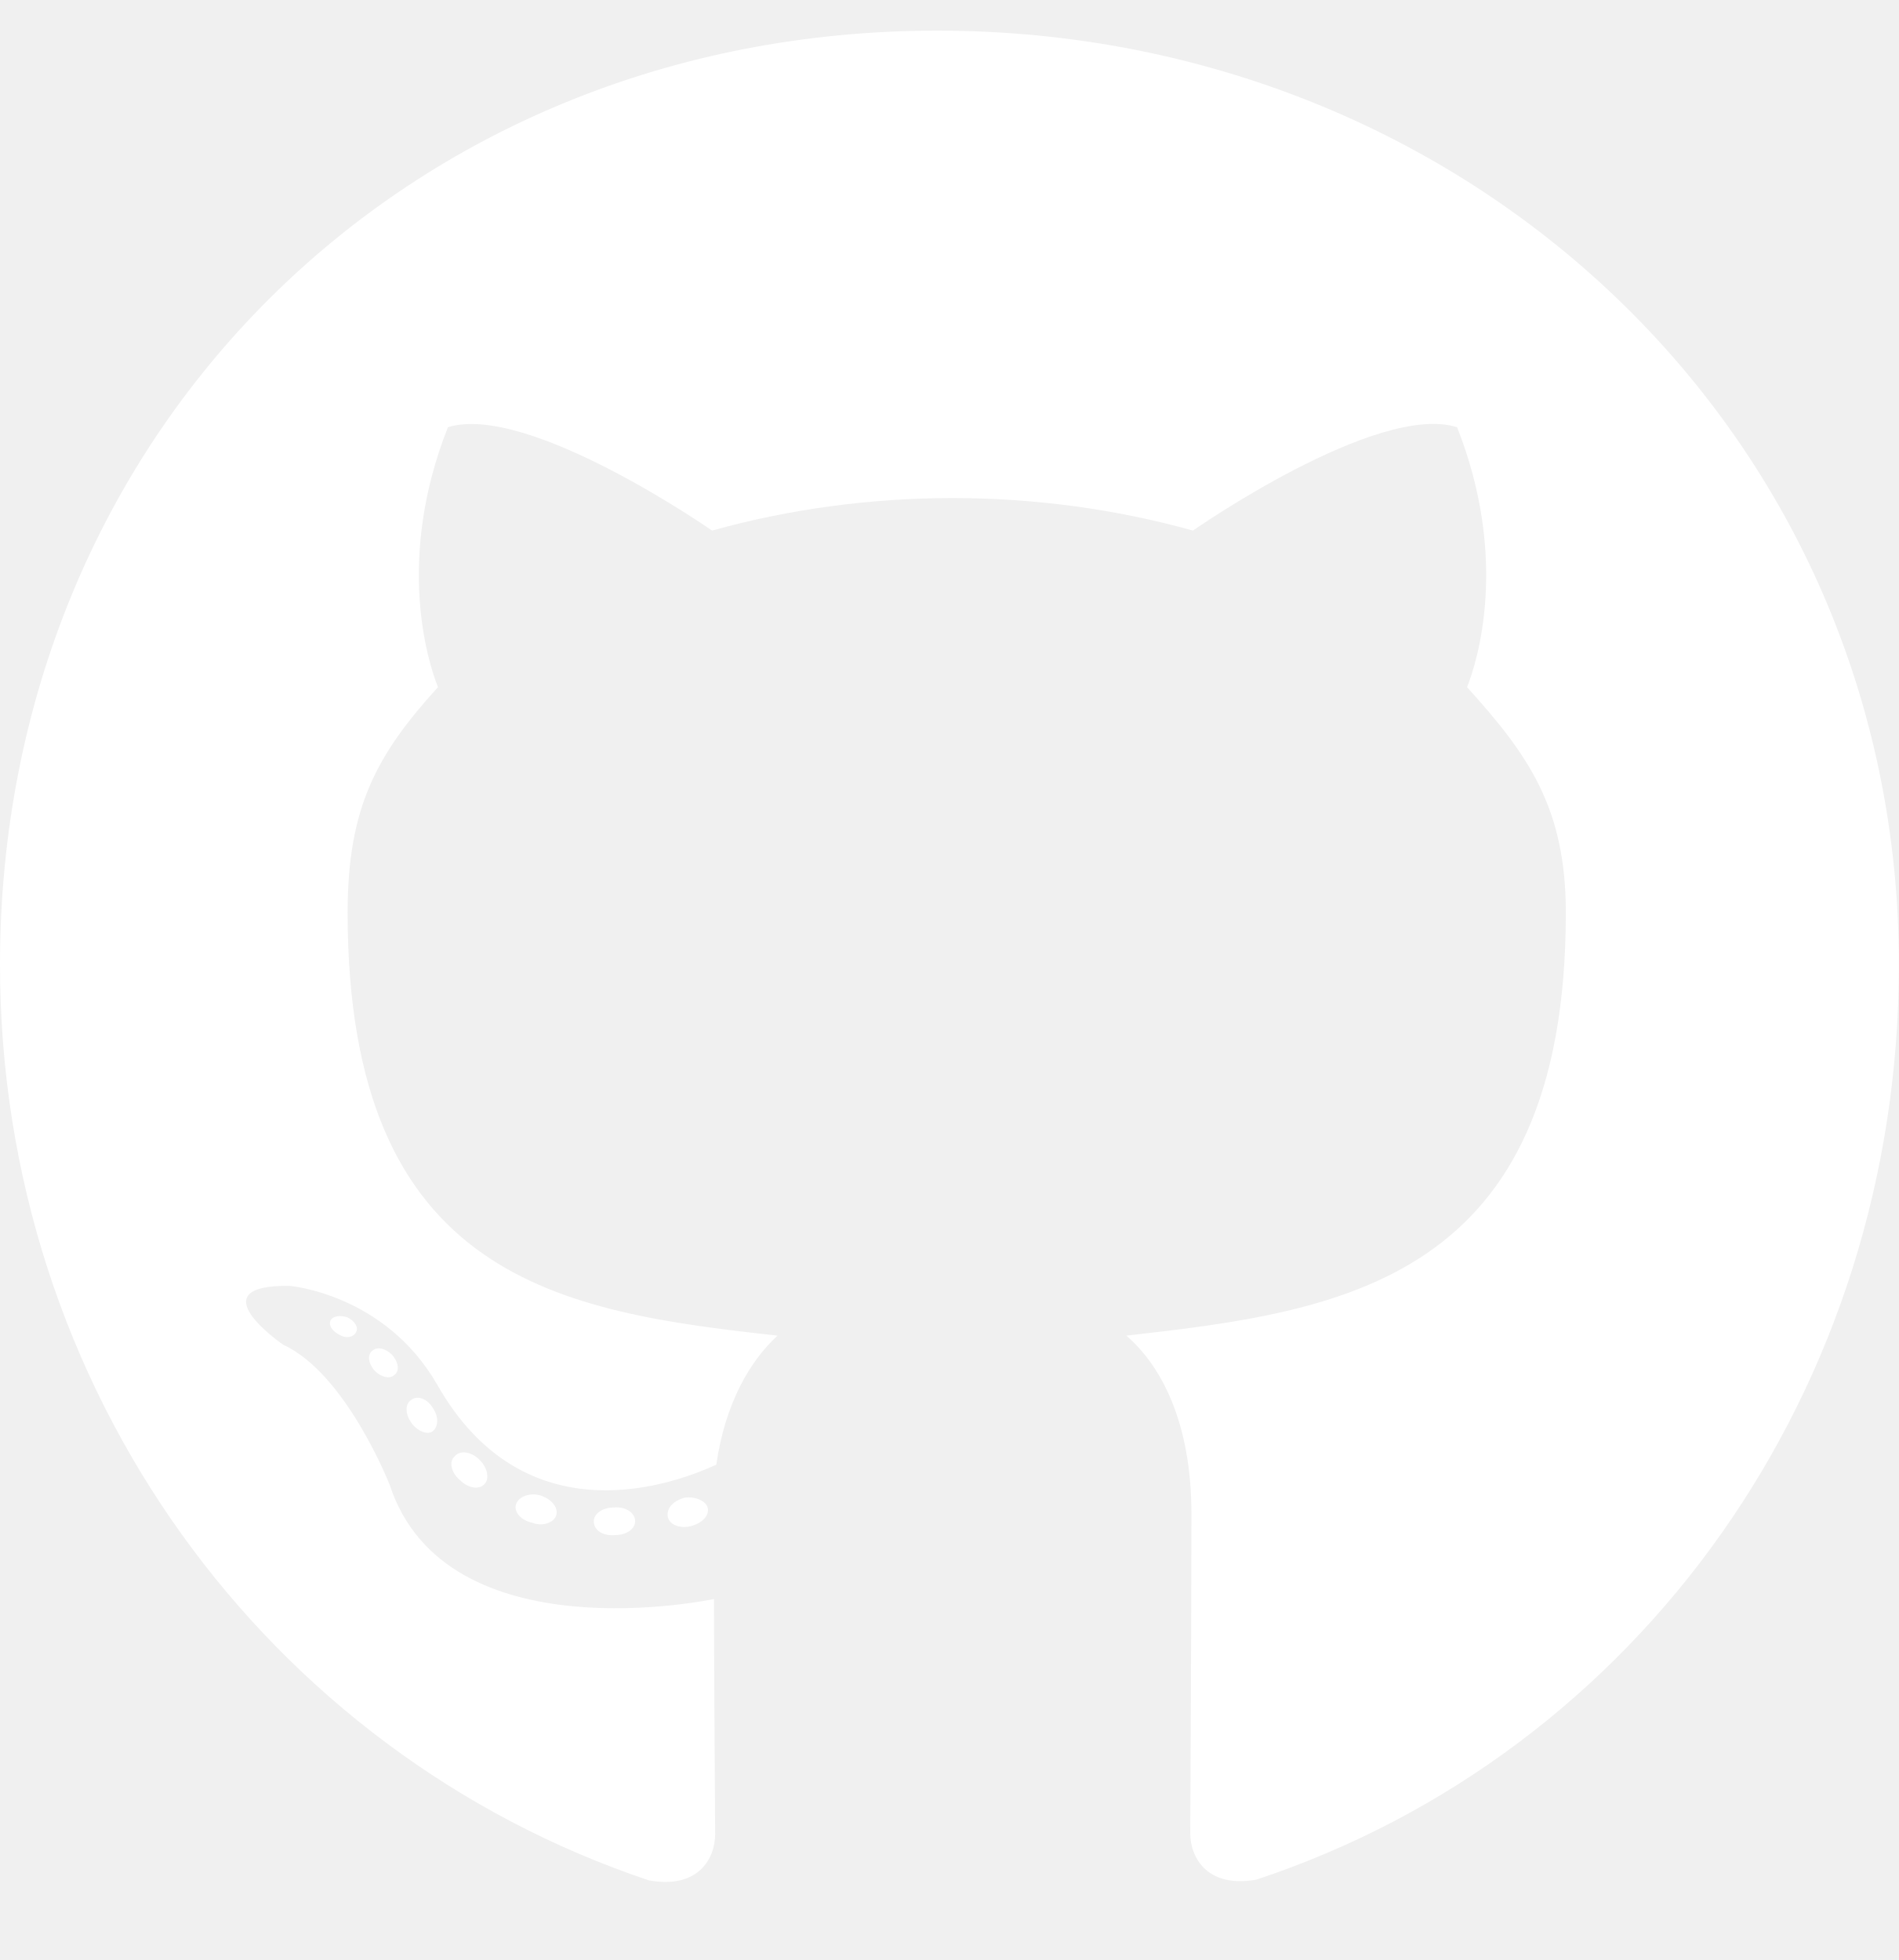
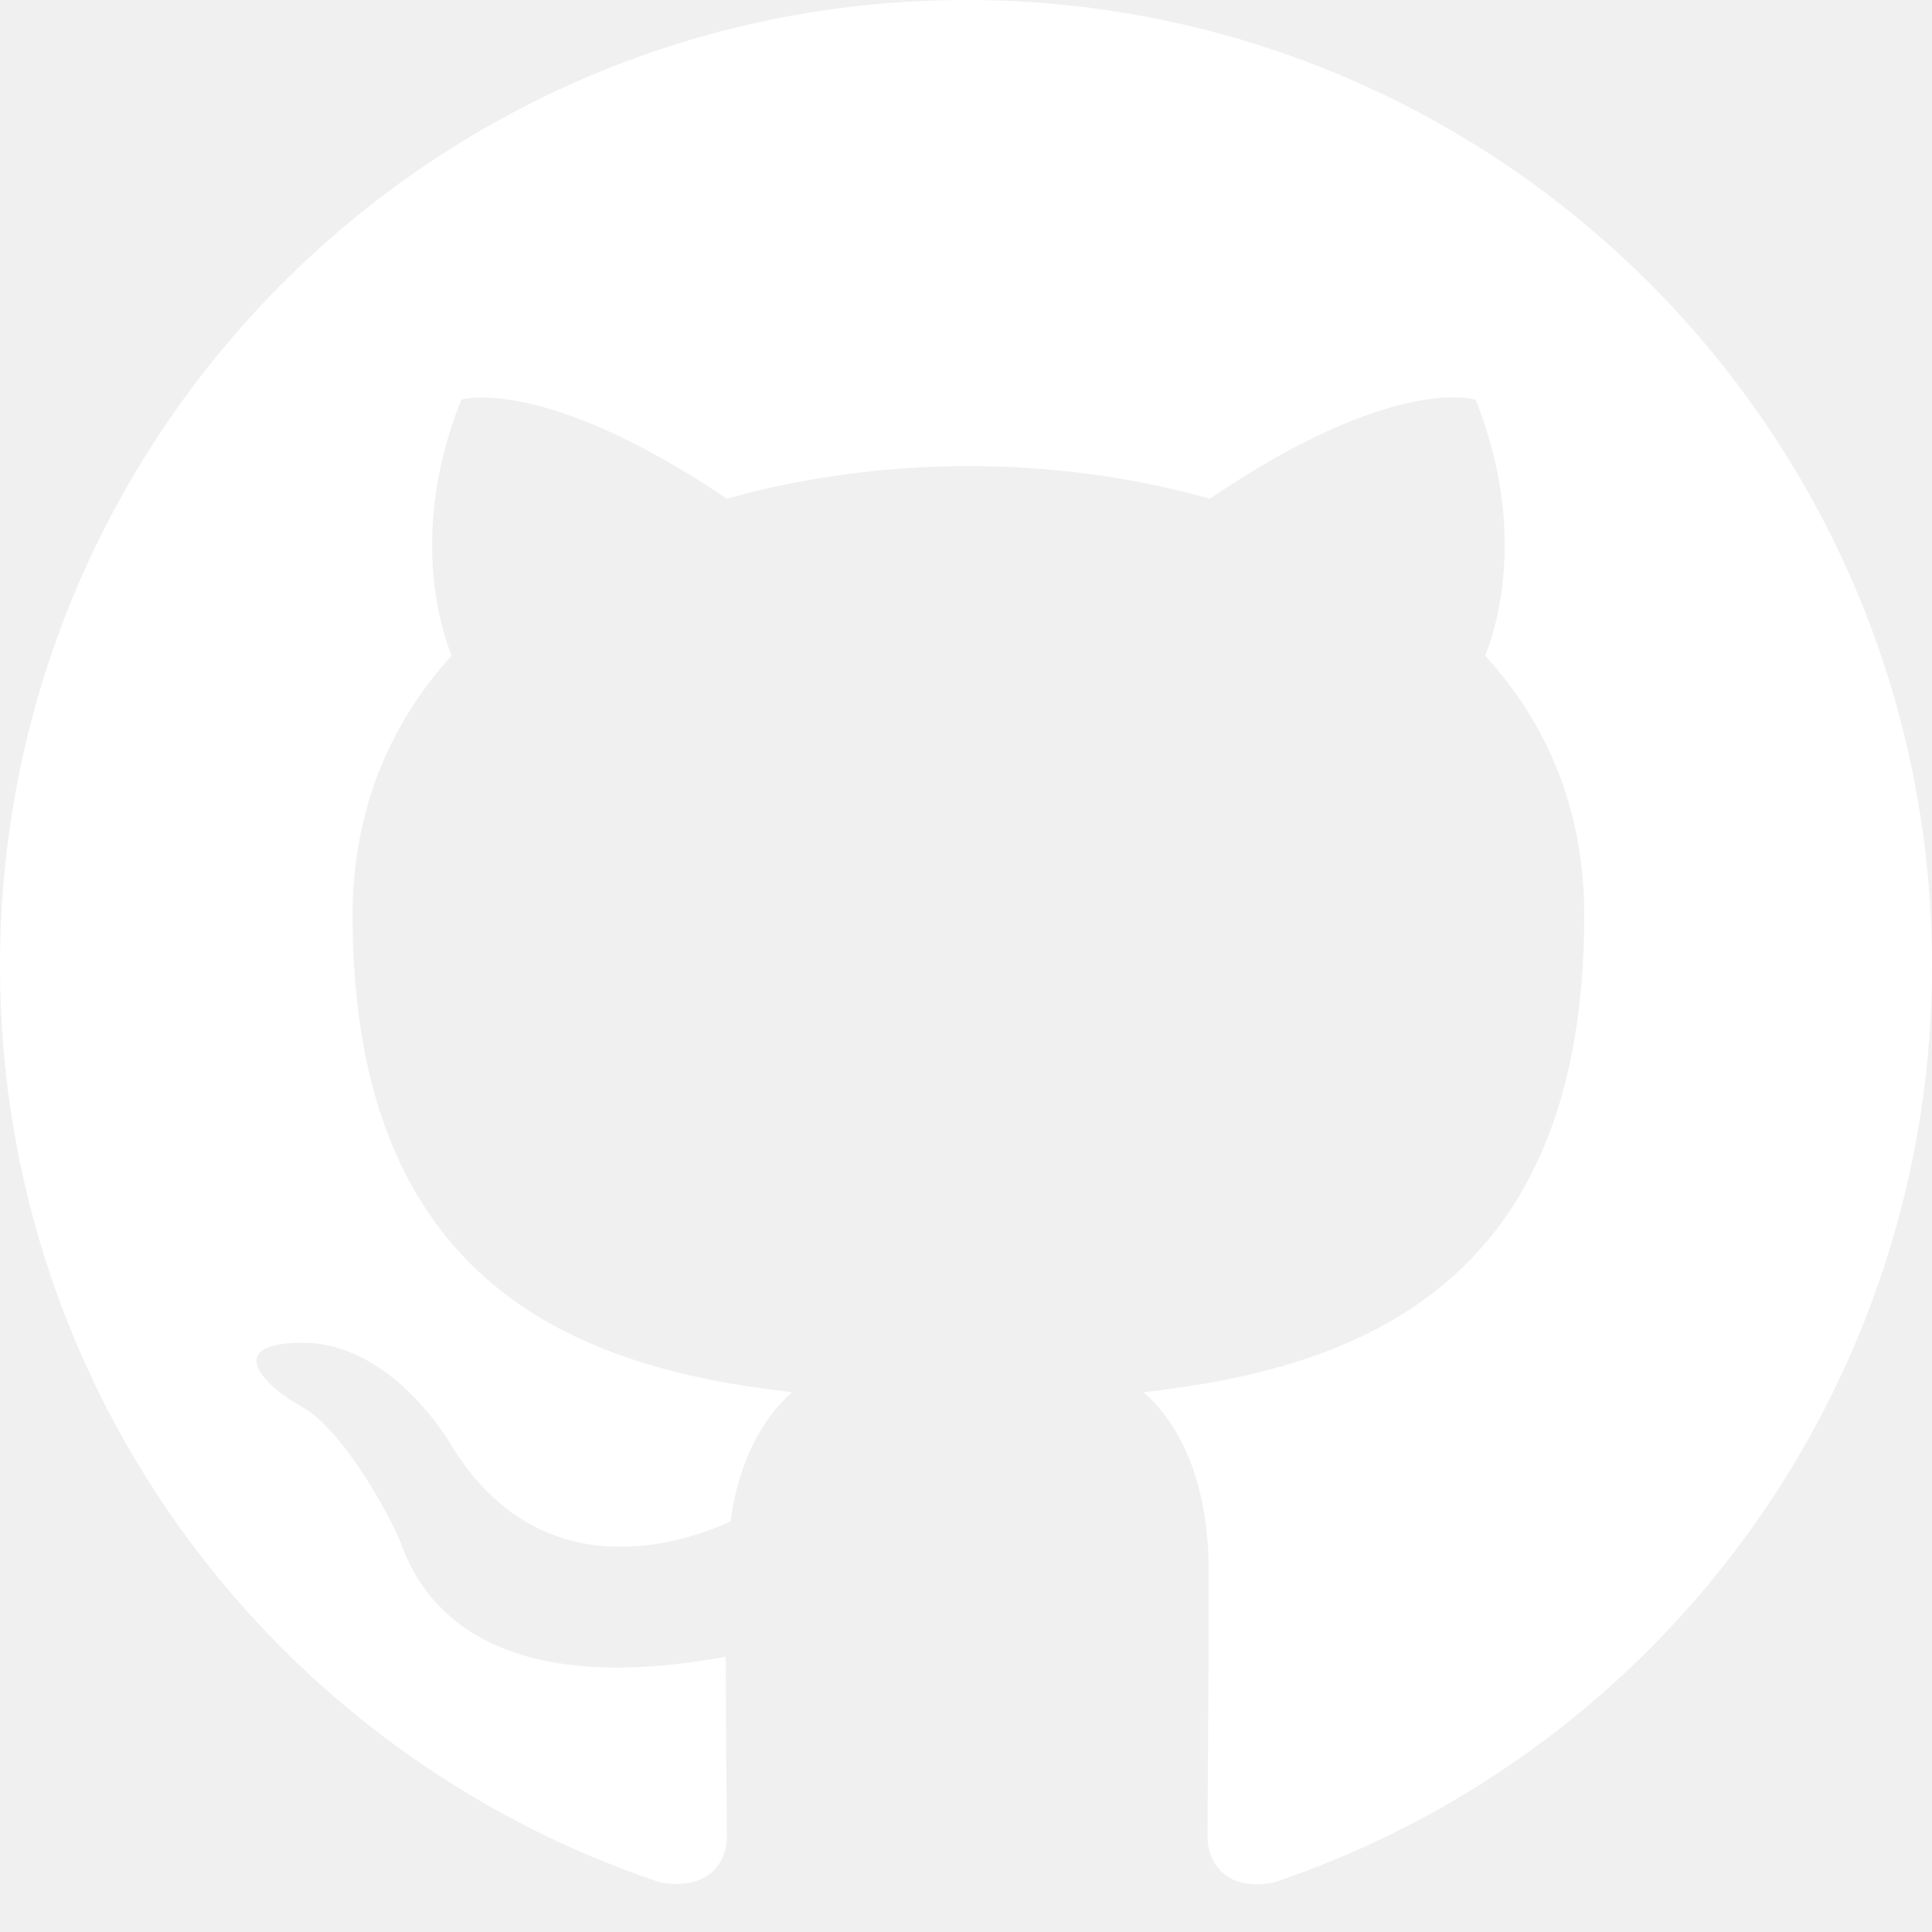
- <svg xmlns="http://www.w3.org/2000/svg" viewBox="0 0 496 512">
-   <path fill="#fff" d="M165.9 397.4c0 2-2.3 3.6-5.2 3.6-3.3.3-5.6-1.3-5.6-3.6 0-2 2.3-3.6 5.2-3.6 3-.3 5.6 1.3 5.6 3.6zm-31.1-4.5c-.7 2 1.3 4.3 4.3 4.9 2.6 1 5.6 0 6.2-2s-1.3-4.3-4.3-5.2c-2.6-.7-5.5.3-6.2 2.3zm44.2-1.7c-2.9.7-4.9 2.6-4.6 4.9.3 2 2.9 3.3 5.9 2.6 2.9-.7 4.9-2.6 4.6-4.6-.3-1.9-3-3.2-5.9-2.9zM244.8 8C106.1 8 0 113.3 0 252c0 110.9 69.8 205.8 169.5 239.2 12.8 2.3 17.3-5.6 17.3-12.1 0-6.2-.3-40.4-.3-61.4 0 0-70 15-84.7-29.8 0 0-11.4-29.1-27.8-36.6 0 0-22.9-15.7 1.6-15.4 0 0 24.9 2 38.6 25.8 21.9 38.6 58.6 27.5 72.9 20.9 2.3-16 8.8-27.1 16-33.7-55.9-6.2-112.3-14.3-112.3-110.5 0-27.5 7.6-41.3 23.6-58.9-2.6-6.5-11.1-33.3 2.6-67.9 20.9-6.5 69 27 69 27 20-5.6 41.5-8.5 62.8-8.5s42.8 2.9 62.8 8.5c0 0 48.1-33.6 69-27 13.7 34.7 5.2 61.4 2.6 67.9 16 17.7 25.8 31.5 25.8 58.9 0 96.5-58.9 104.2-114.8 110.5 9.2 7.9 17 22.9 17 46.4 0 33.7-.3 75.4-.3 83.6 0 6.5 4.6 14.4 17.3 12.1C428.2 457.8 496 362.9 496 252 496 113.3 383.5 8 244.8 8zM97.2 352.9c-1.3 1-1 3.3.7 5.2 1.6 1.6 3.9 2.3 5.2 1 1.3-1 1-3.3-.7-5.2-1.6-1.6-3.9-2.3-5.2-1zm-10.8-8.1c-.7 1.3.3 2.9 2.3 3.9 1.6 1 3.6.7 4.3-.7.7-1.3-.3-2.9-2.3-3.9-2-.6-3.6-.3-4.3.7zm32.4 35.6c-1.6 1.3-1 4.3 1.3 6.2 2.3 2.3 5.2 2.6 6.5 1 1.3-1.3.7-4.3-1.3-6.2-2.2-2.3-5.2-2.6-6.5-1zm-11.4-14.7c-1.6 1-1.6 3.6 0 5.9 1.6 2.3 4.3 3.3 5.6 2.3 1.6-1.3 1.6-3.9 0-6.2-1.4-2.3-4-3.3-5.6-2z" />
+ <svg xmlns="http://www.w3.org/2000/svg" width="16" height="16" fill="#fff" class="bi bi-github" viewBox="0 0 16 16">
+   <path d="M8 0C3.58 0 0 3.58 0 8c0 3.54 2.29 6.53 5.47 7.59.4.07.55-.17.55-.38 0-.19-.01-.82-.01-1.49-2.01.37-2.53-.49-2.69-.94-.09-.23-.48-.94-.82-1.13-.28-.15-.68-.52-.01-.53.63-.01 1.08.58 1.23.82.72 1.21 1.87.87 2.33.66.07-.52.28-.87.51-1.07-1.78-.2-3.64-.89-3.64-3.95 0-.87.31-1.59.82-2.15-.08-.2-.36-1.02.08-2.12 0 0 .67-.21 2.2.82.64-.18 1.32-.27 2-.27.68 0 1.36.09 2 .27 1.53-1.04 2.2-.82 2.2-.82.44 1.1.16 1.92.08 2.12.51.56.82 1.27.82 2.15 0 3.07-1.87 3.75-3.65 3.95.29.25.54.73.54 1.48 0 1.07-.01 1.93-.01 2.2 0 .21.15.46.55.38A8.012 8.012 0 0 0 16 8c0-4.42-3.58-8-8-8z" />
</svg>
